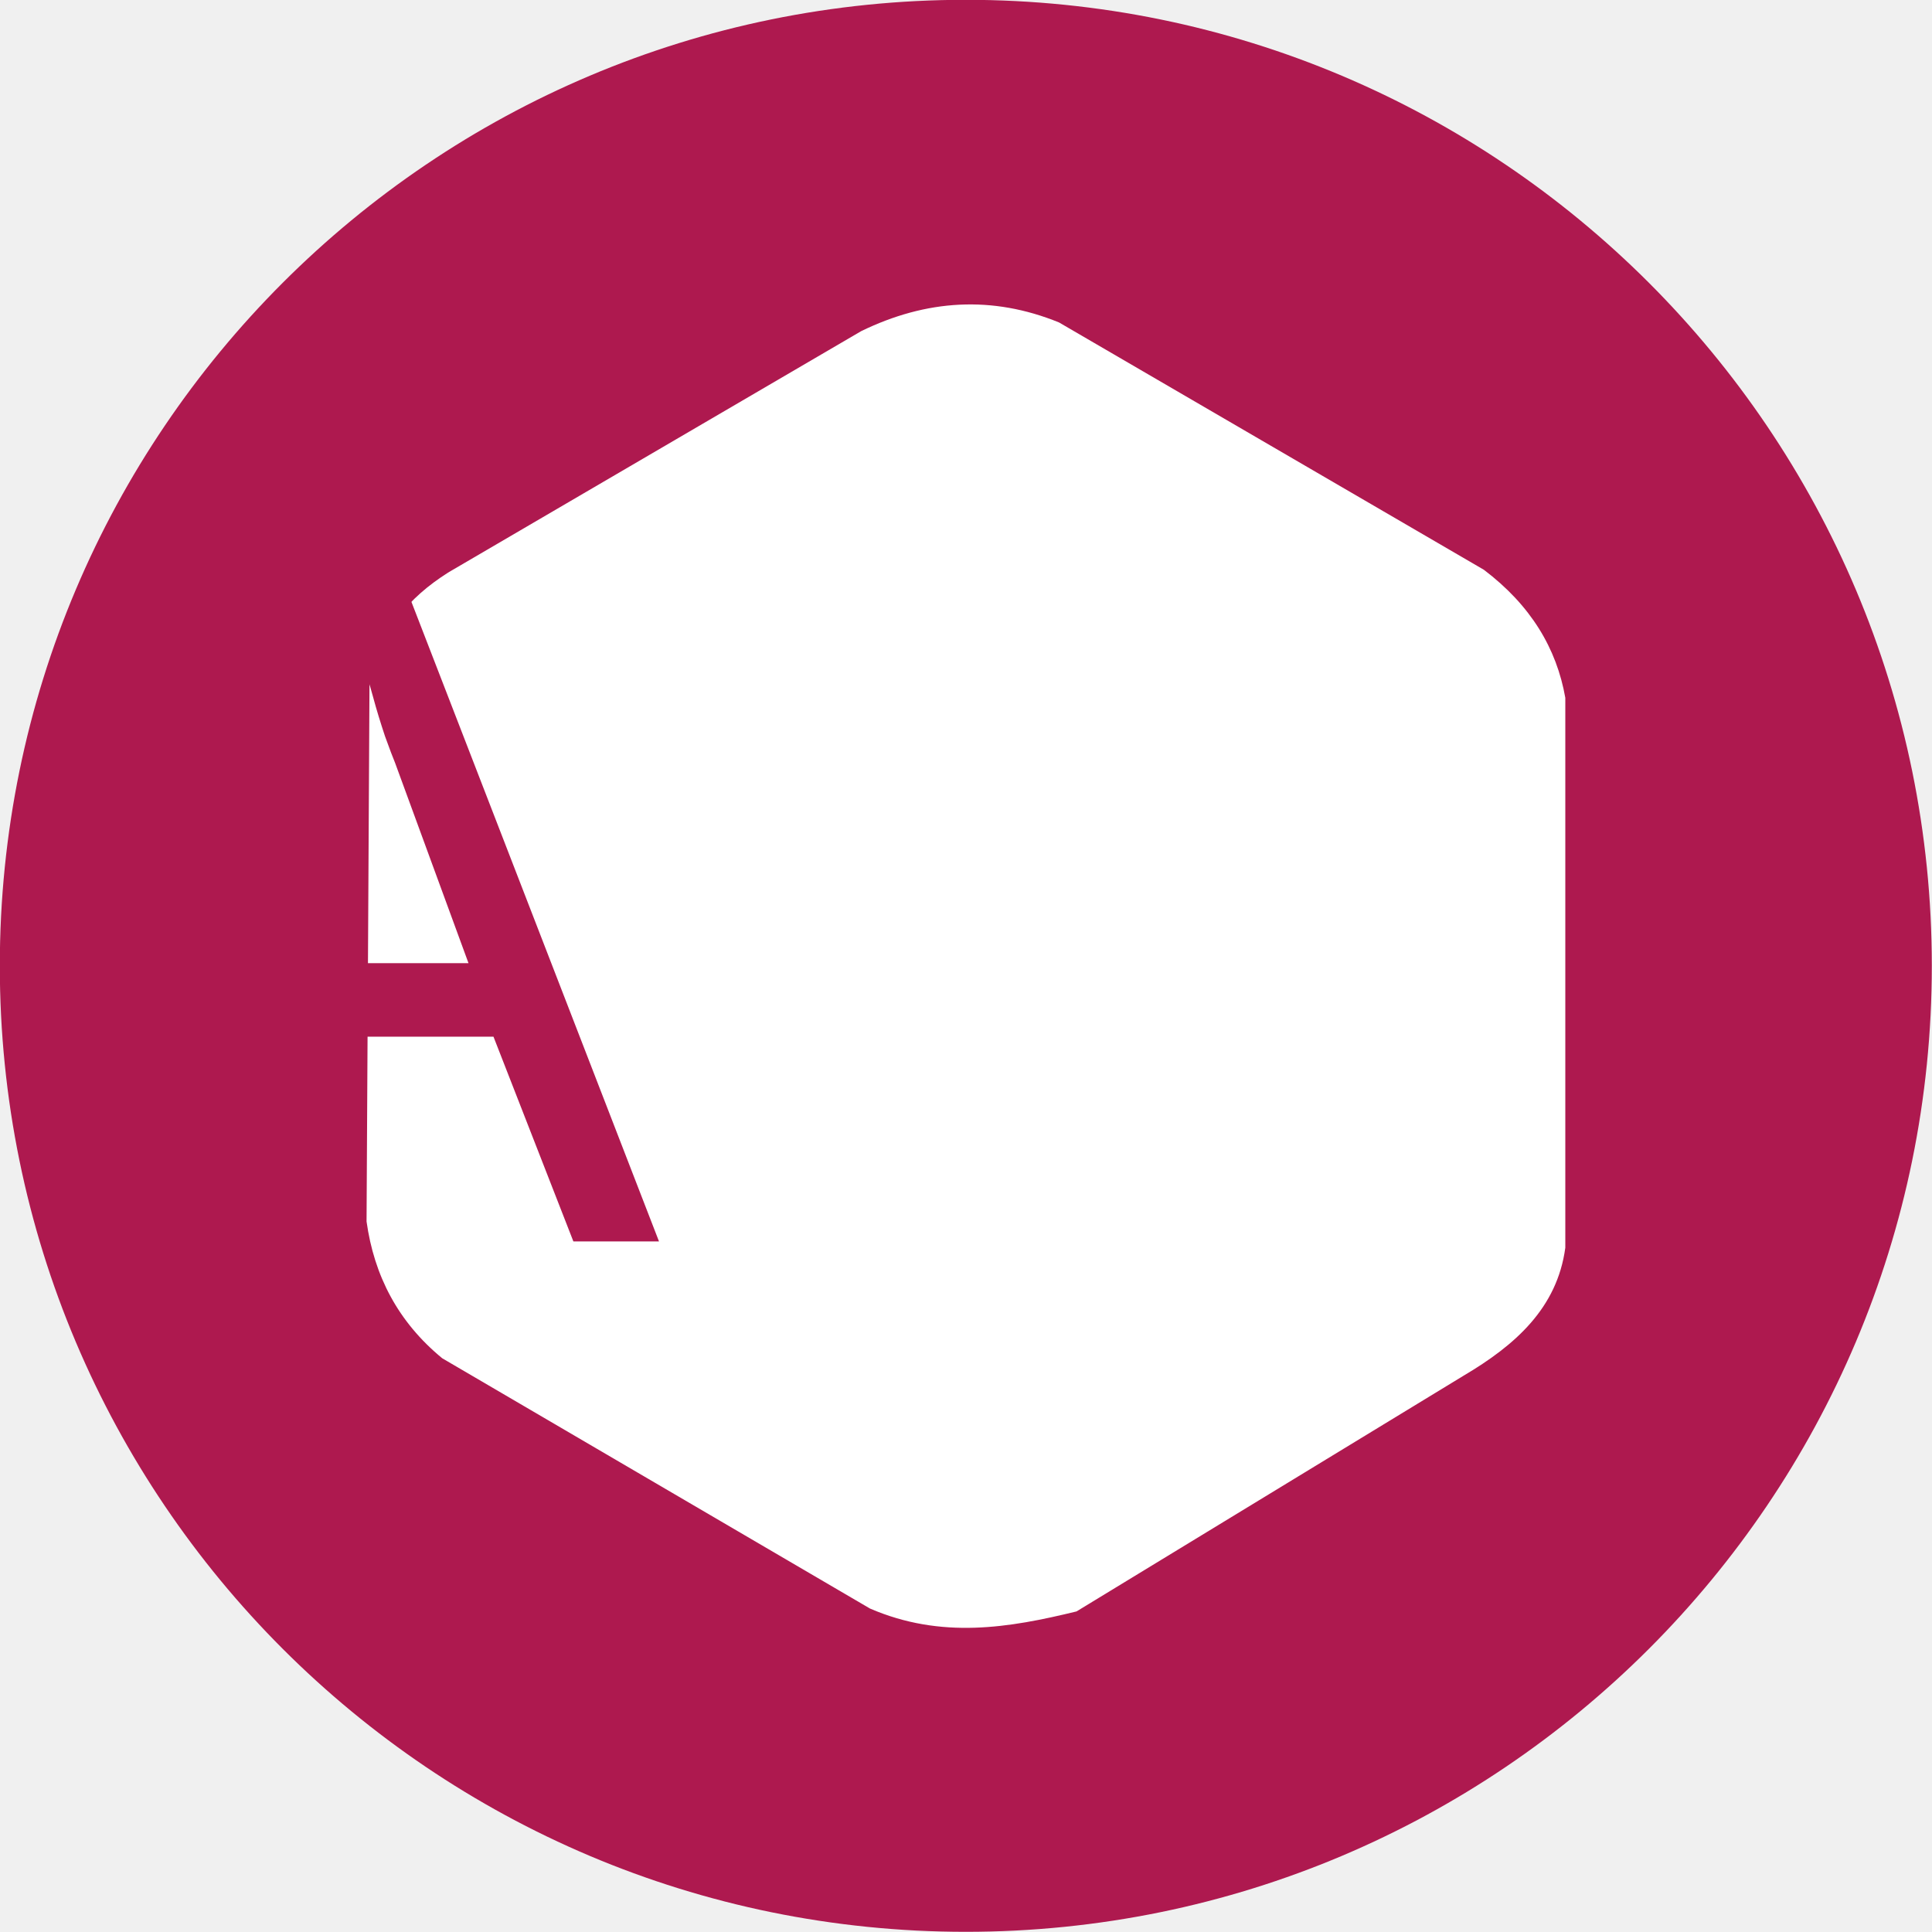
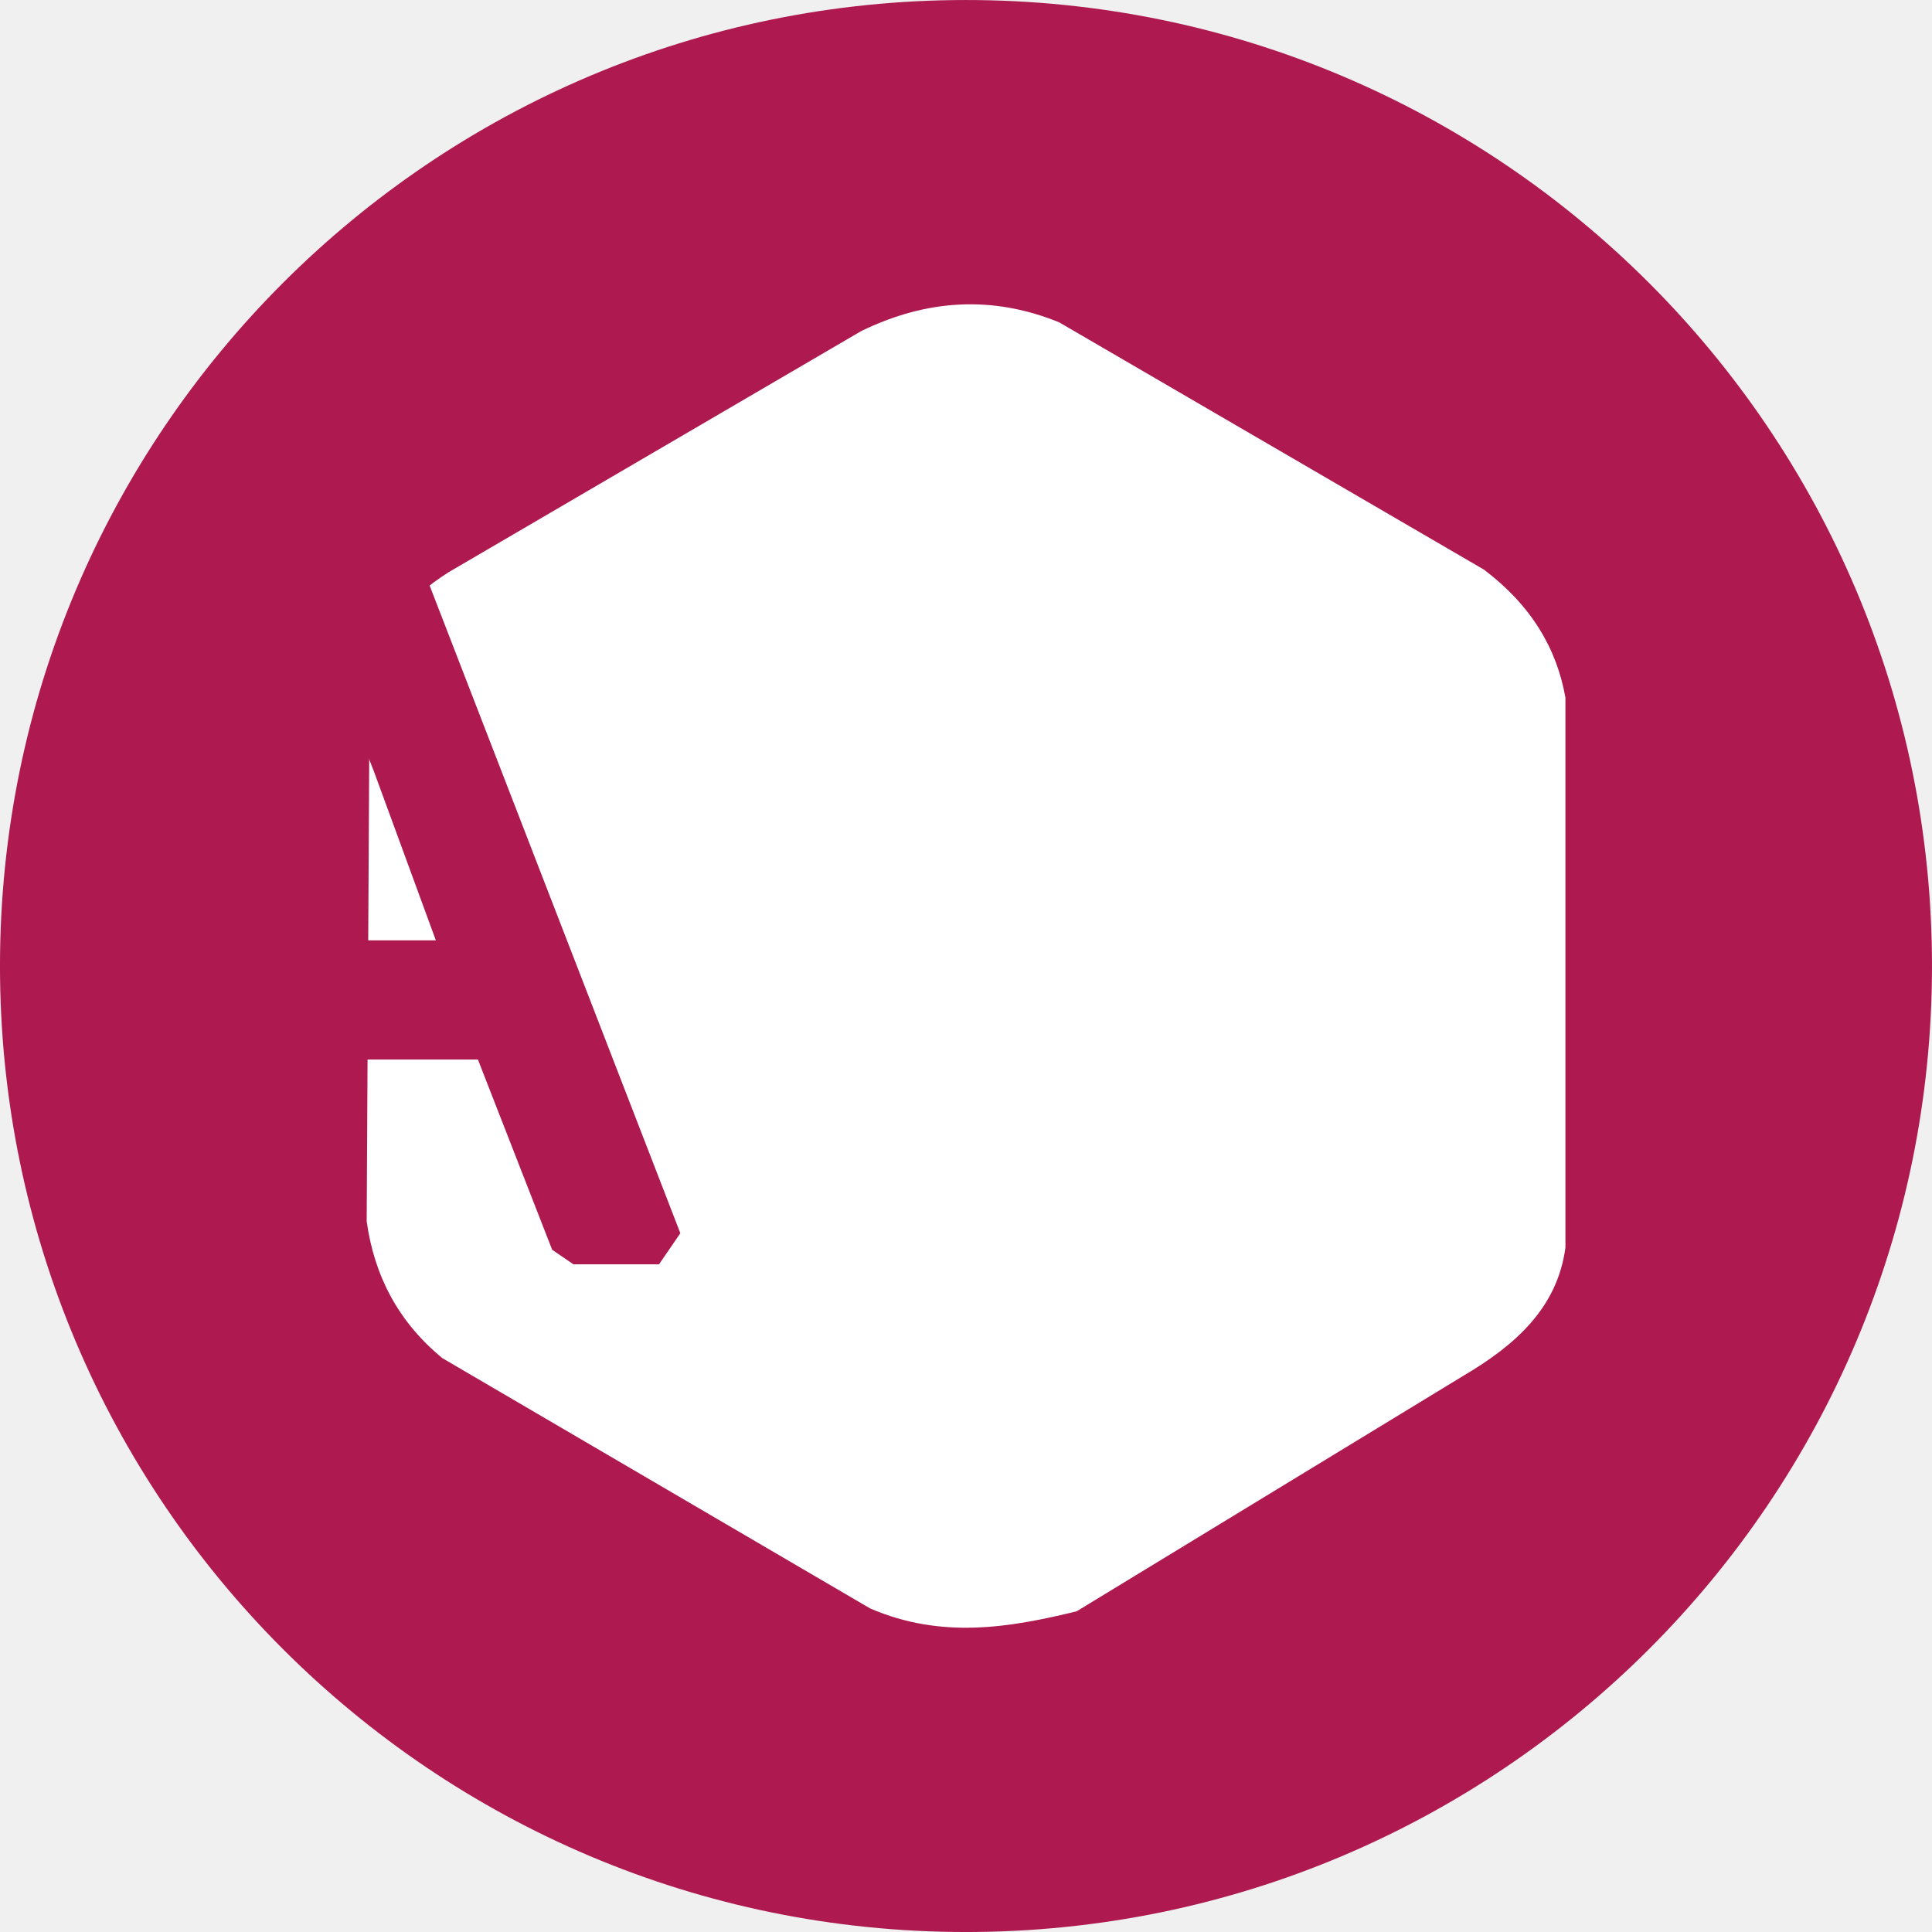
- <svg xmlns="http://www.w3.org/2000/svg" width="159.9" height="159.9" version="1.1" viewBox="0 0 42.308 42.308" xml:space="preserve">
-   <g transform="translate(176.24 -520.9)" stroke-width="0">
-     <circle cx="-155.09" cy="542.05" r="21.154" fill="#ae194f" />
-     <path d="m-166.43 533.44 9.048-5.288c1.429-0.696 2.873-0.786 4.333-0.191l9.303 5.416c1.03 0.779 1.594 1.724 1.784 2.804v12.042c-0.178 1.323-1.098 2.136-2.23 2.804l-8.474 5.161c-1.475 0.36-2.96 0.612-4.524-0.064l-9.366-5.48c-0.972-0.799-1.492-1.813-1.657-2.995l0.064-11.724c0.199-1.202 0.863-1.941 1.72-2.485z" fill="#fff" />
-     <text x="-155.087" y="548.087" fill="#ae194f" font-family="Montserrat" font-size="20.262px" stroke="#f6b863" stroke-linejoin="bevel" text-align="center" text-anchor="middle" style="line-height:0.9" xml:space="preserve">
-       <tspan x="-155.087" y="548.087" fill="#ae194f" stroke-width="0">A</tspan>
+ <svg xmlns="http://www.w3.org/2000/svg" width="159.904" height="159.904" viewBox="0 0 42.308 42.308" version="1.1" id="svg1" xml:space="preserve">
+   <defs id="defs1" />
+   <g id="layer1" transform="translate(176.2408,-520.8997)">
+     <circle style="fill:#ae194f;fill-opacity:1;stroke:#f6b863;stroke-width:0;stroke-linejoin:bevel" id="path6" cx="-155.087" cy="542.054" r="21.154" />
+     <path style="fill:#ffffff;fill-opacity:1;stroke:#f6b863;stroke-width:0;stroke-linejoin:bevel" d="m -166.428,533.437 9.048,-5.288 c 1.43,-0.696 2.873,-0.786 4.333,-0.191 l 9.303,5.416 c 1.031,0.779 1.594,1.724 1.784,2.804 v 12.042 c -0.178,1.323 -1.098,2.136 -2.23,2.804 l -8.474,5.161 c -1.475,0.36 -2.96,0.612 -4.524,-0.064 l -9.366,-5.48 c -0.972,-0.799 -1.492,-1.813 -1.657,-2.995 l 0.064,-11.724 c 0.199,-1.202 0.863,-1.941 1.72,-2.485 z" id="path5" />
+     <text xml:space="preserve" style="font-size:20.262px;line-height:0.9;font-family:Montserrat;-inkscape-font-specification:Montserrat;text-align:center;text-anchor:middle;fill:#ae194f;fill-opacity:1;stroke:#ae194f;stroke-width:1;stroke-linejoin:bevel;stroke-dasharray:none;stroke-opacity:1" x="-155.087" y="548.087" id="text5">
+       <tspan id="tspan5" style="fill:#ae194f;fill-opacity:1;stroke:#ae194f;stroke-width:1;stroke-dasharray:none;stroke-opacity:1" x="-155.087" y="548.087">A</tspan>
    </text>
  </g>
</svg>
